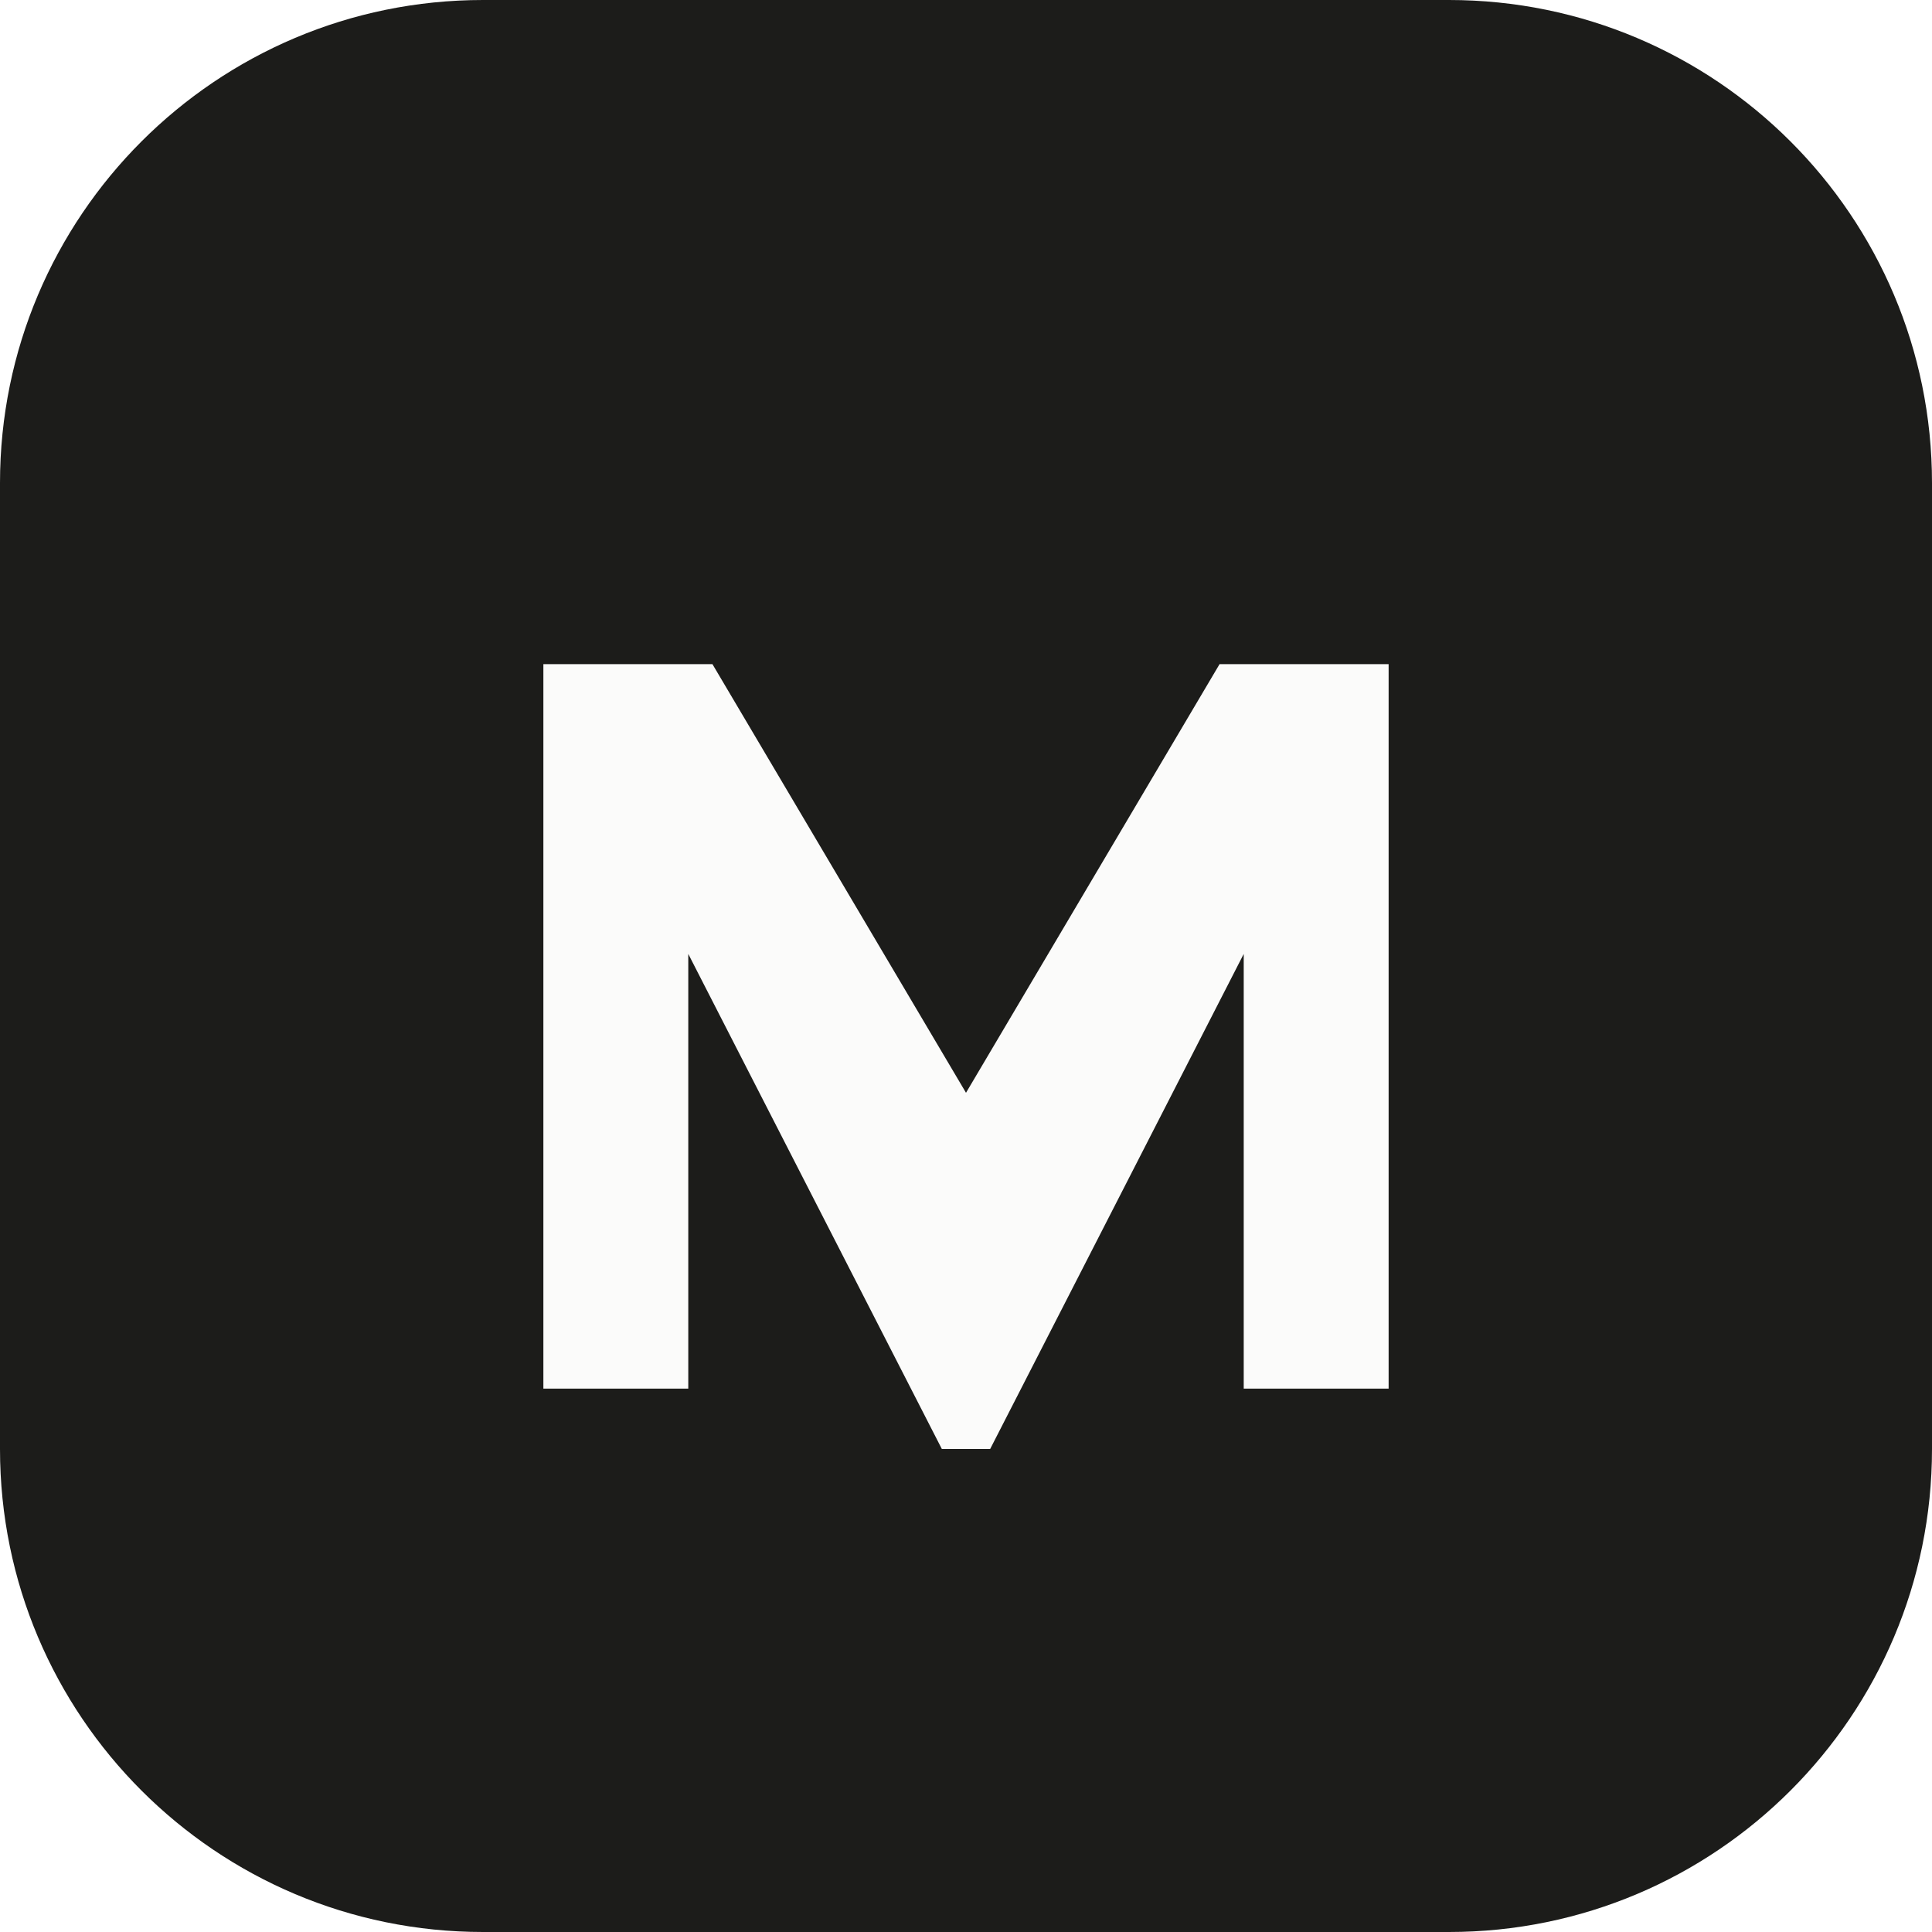
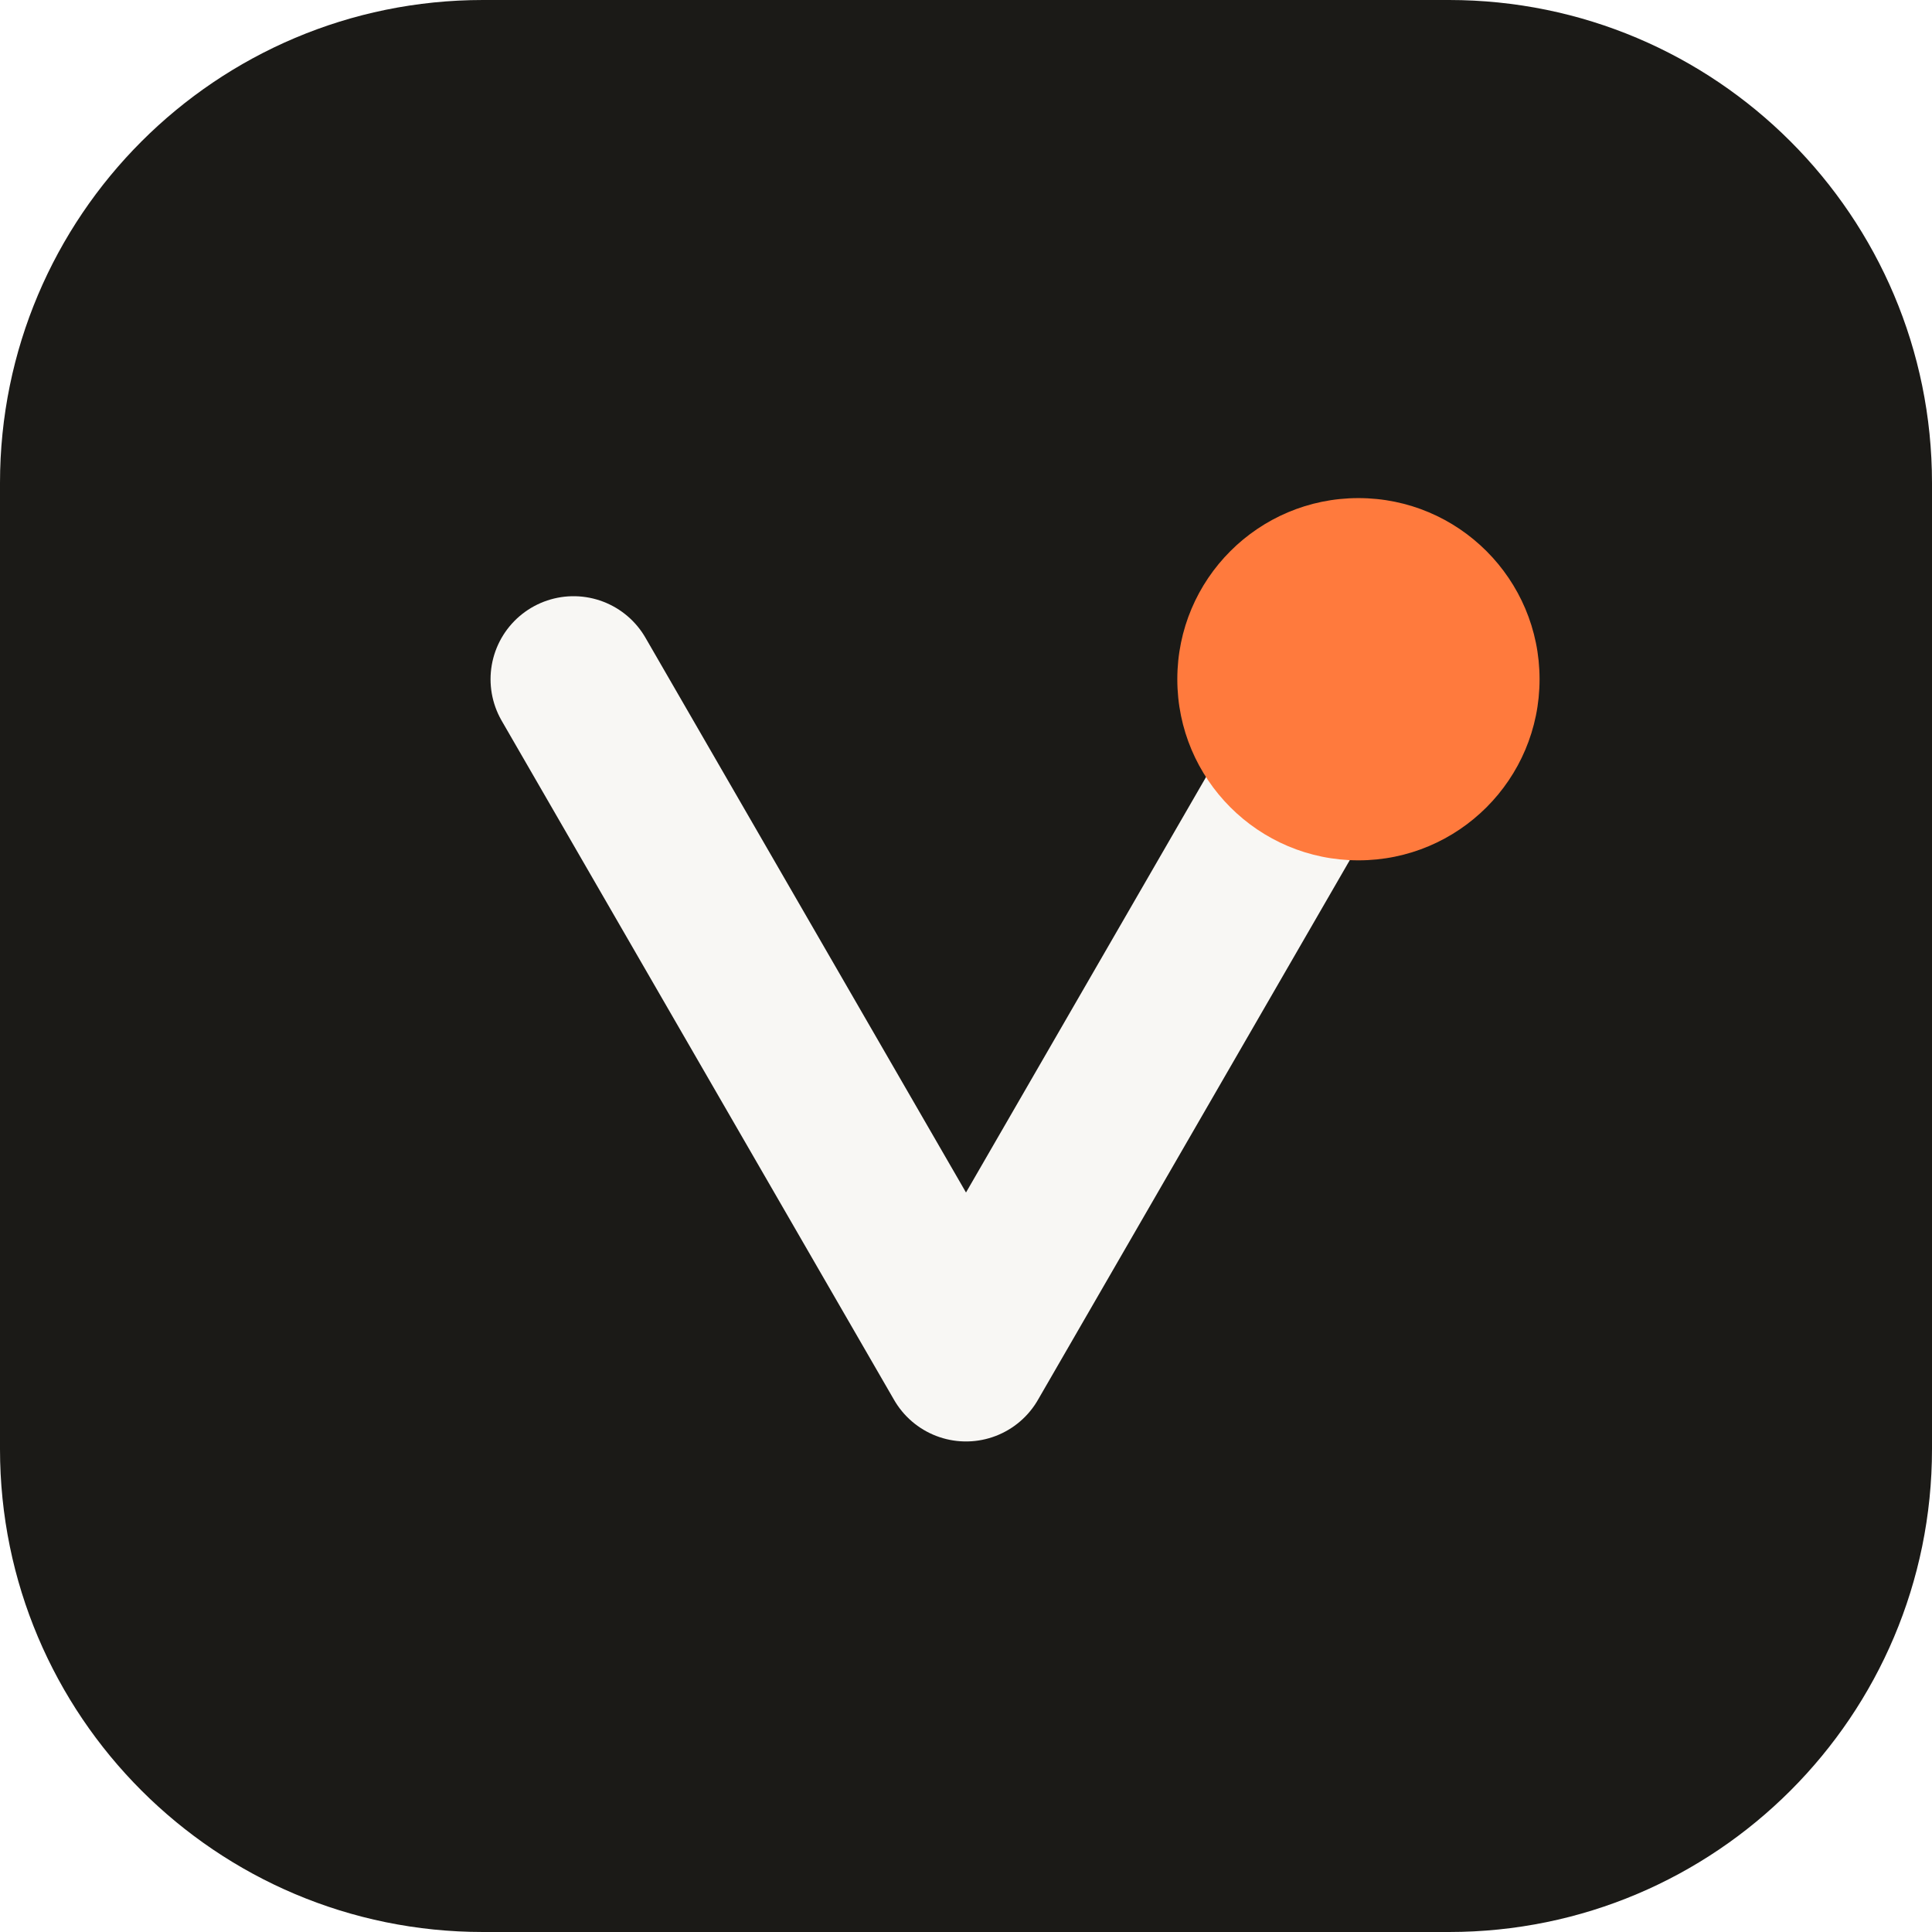
- <svg xmlns="http://www.w3.org/2000/svg" viewBox="0 0 32 32" fill="none">
-   <rect width="32" height="32" rx="8" fill="#1c1c1a" />
-   <path d="M9 23V11h2.8l4.2 7.1L20.2 11H23v12h-2.4V15.8L16.4 24h-.8L11.4 15.8V23H9z" fill="#fbfbfa" />
+ <svg xmlns="http://www.w3.org/2000/svg" viewBox="0 0 64 64" fill="none">
+   <rect width="64" height="64" rx="16" fill="#1b1a17" />
+   <path d="M19 22.5 32 45l13-22.5" stroke="#f8f7f4" stroke-width="5.5" stroke-linecap="round" stroke-linejoin="round" />
+   <circle cx="45" cy="22.5" r="6" fill="#ff7a3d" />
</svg>
